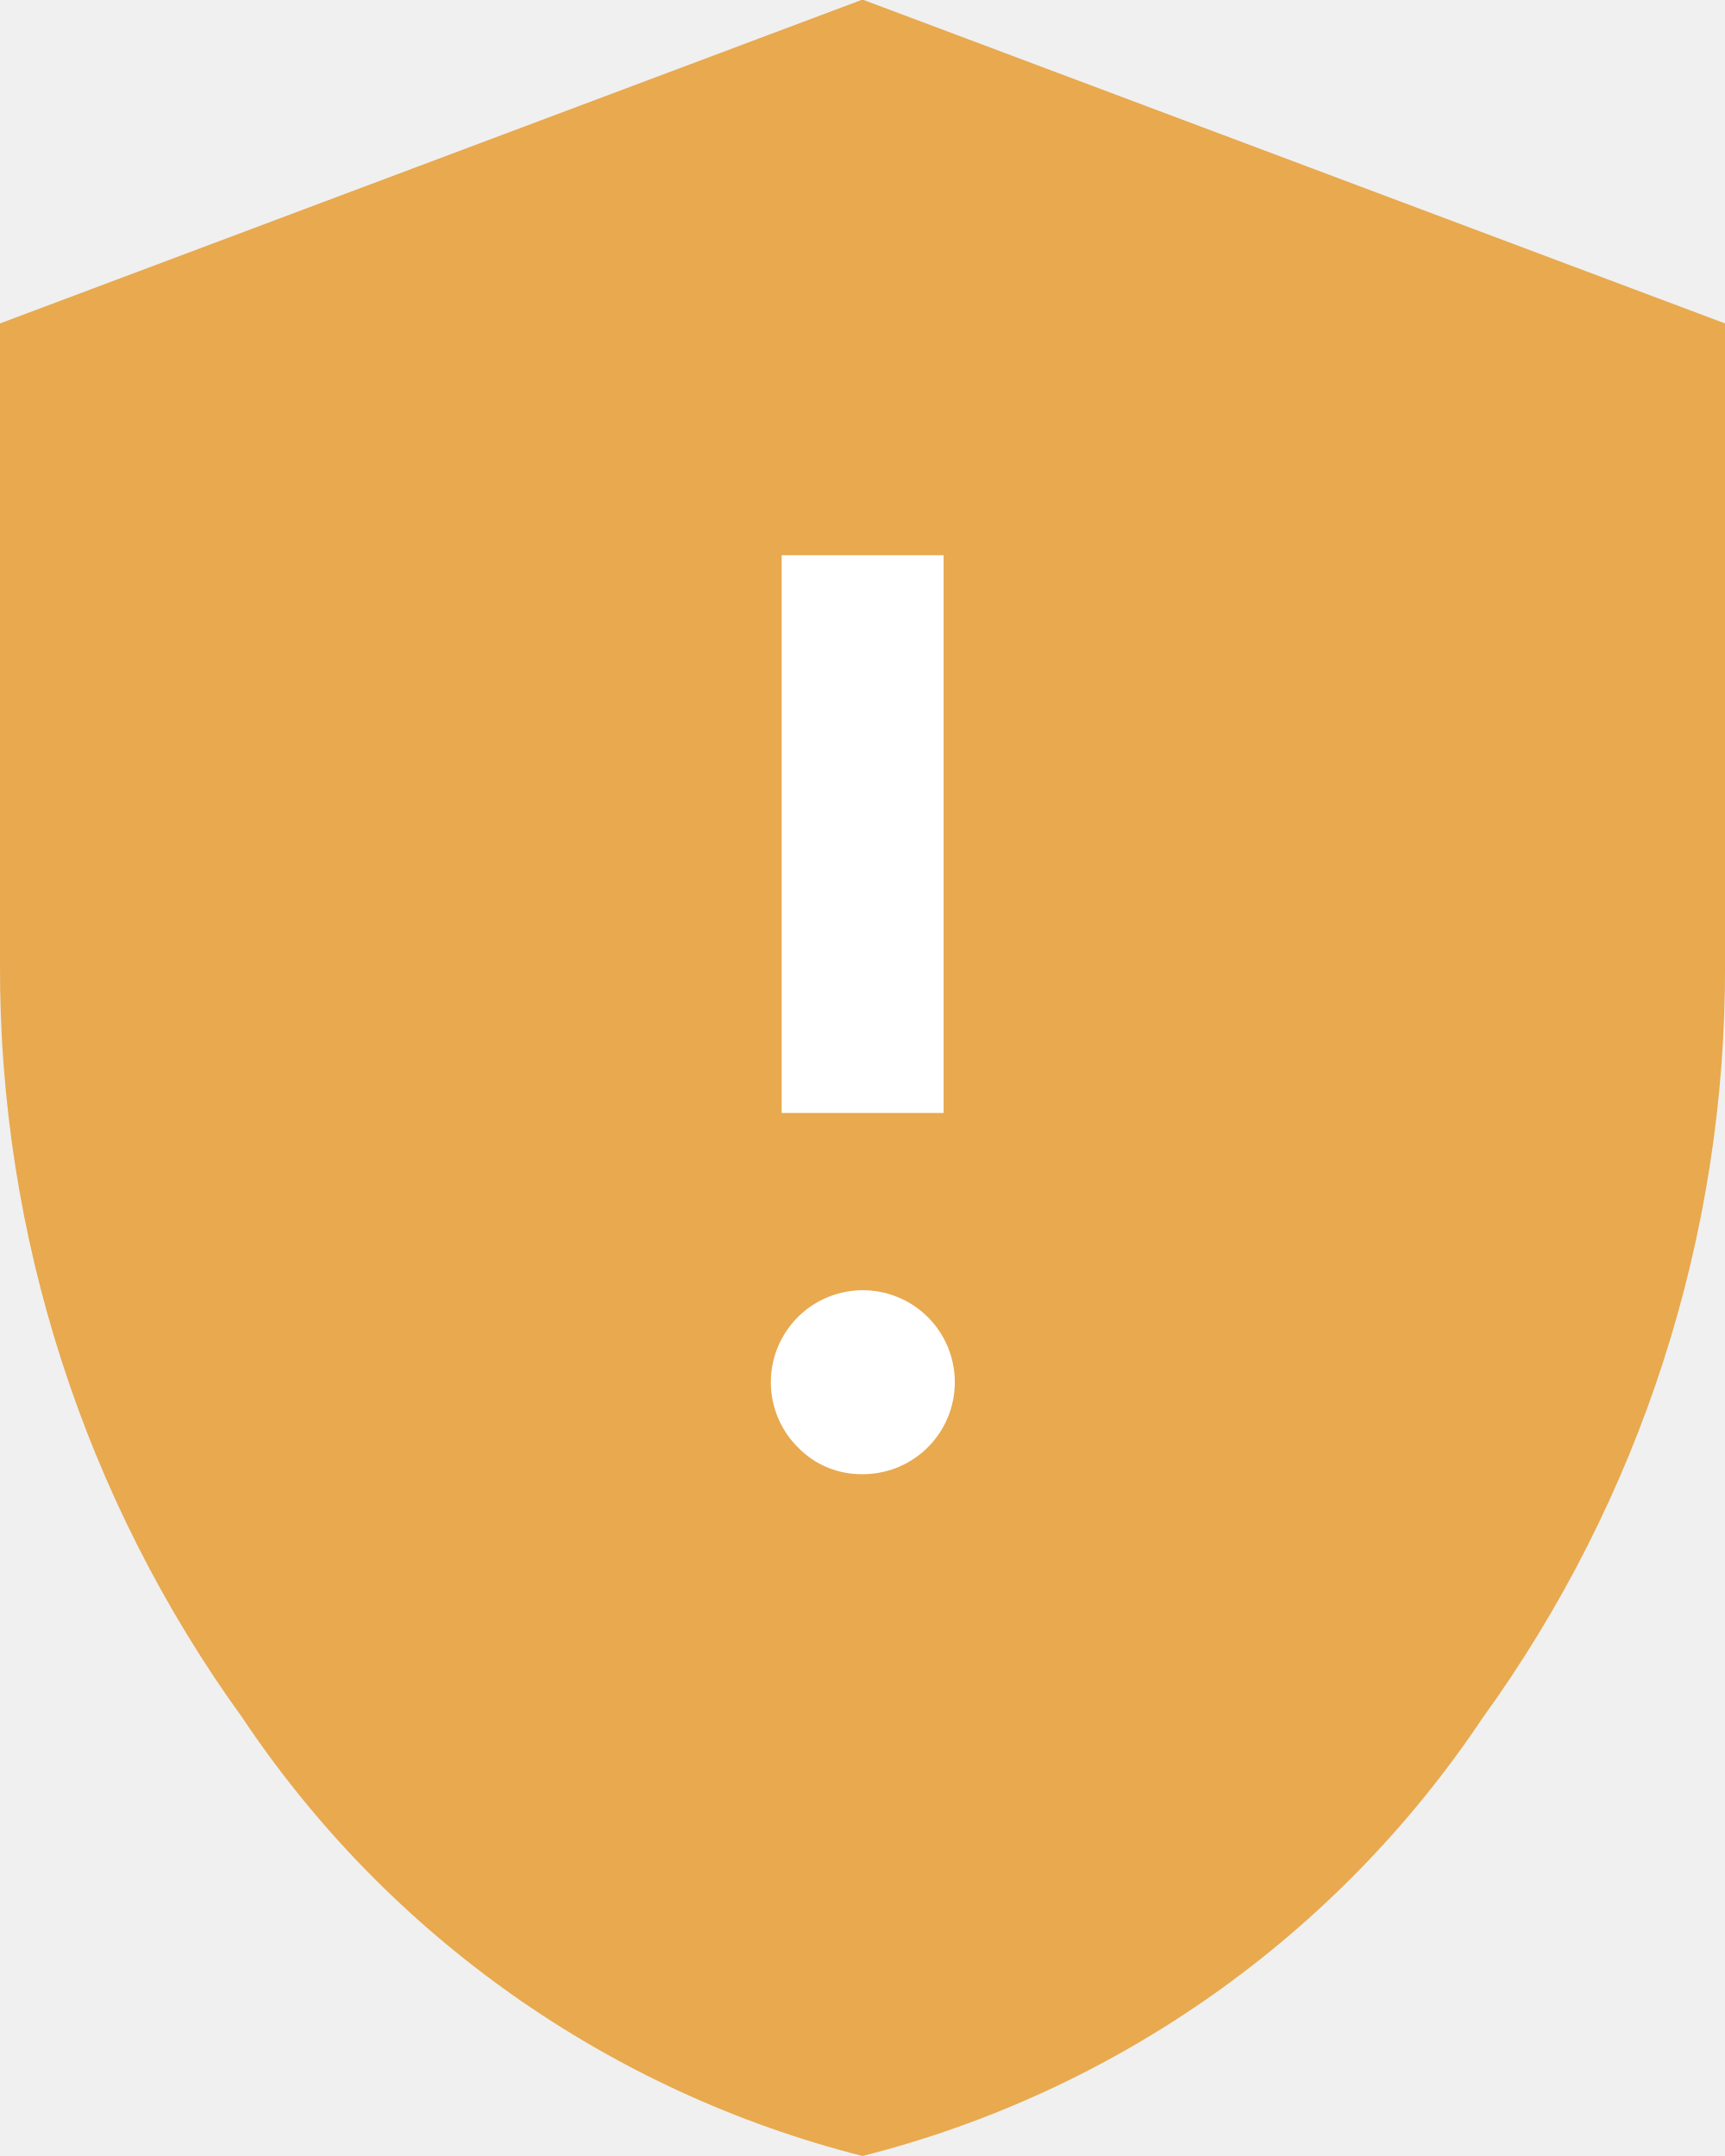
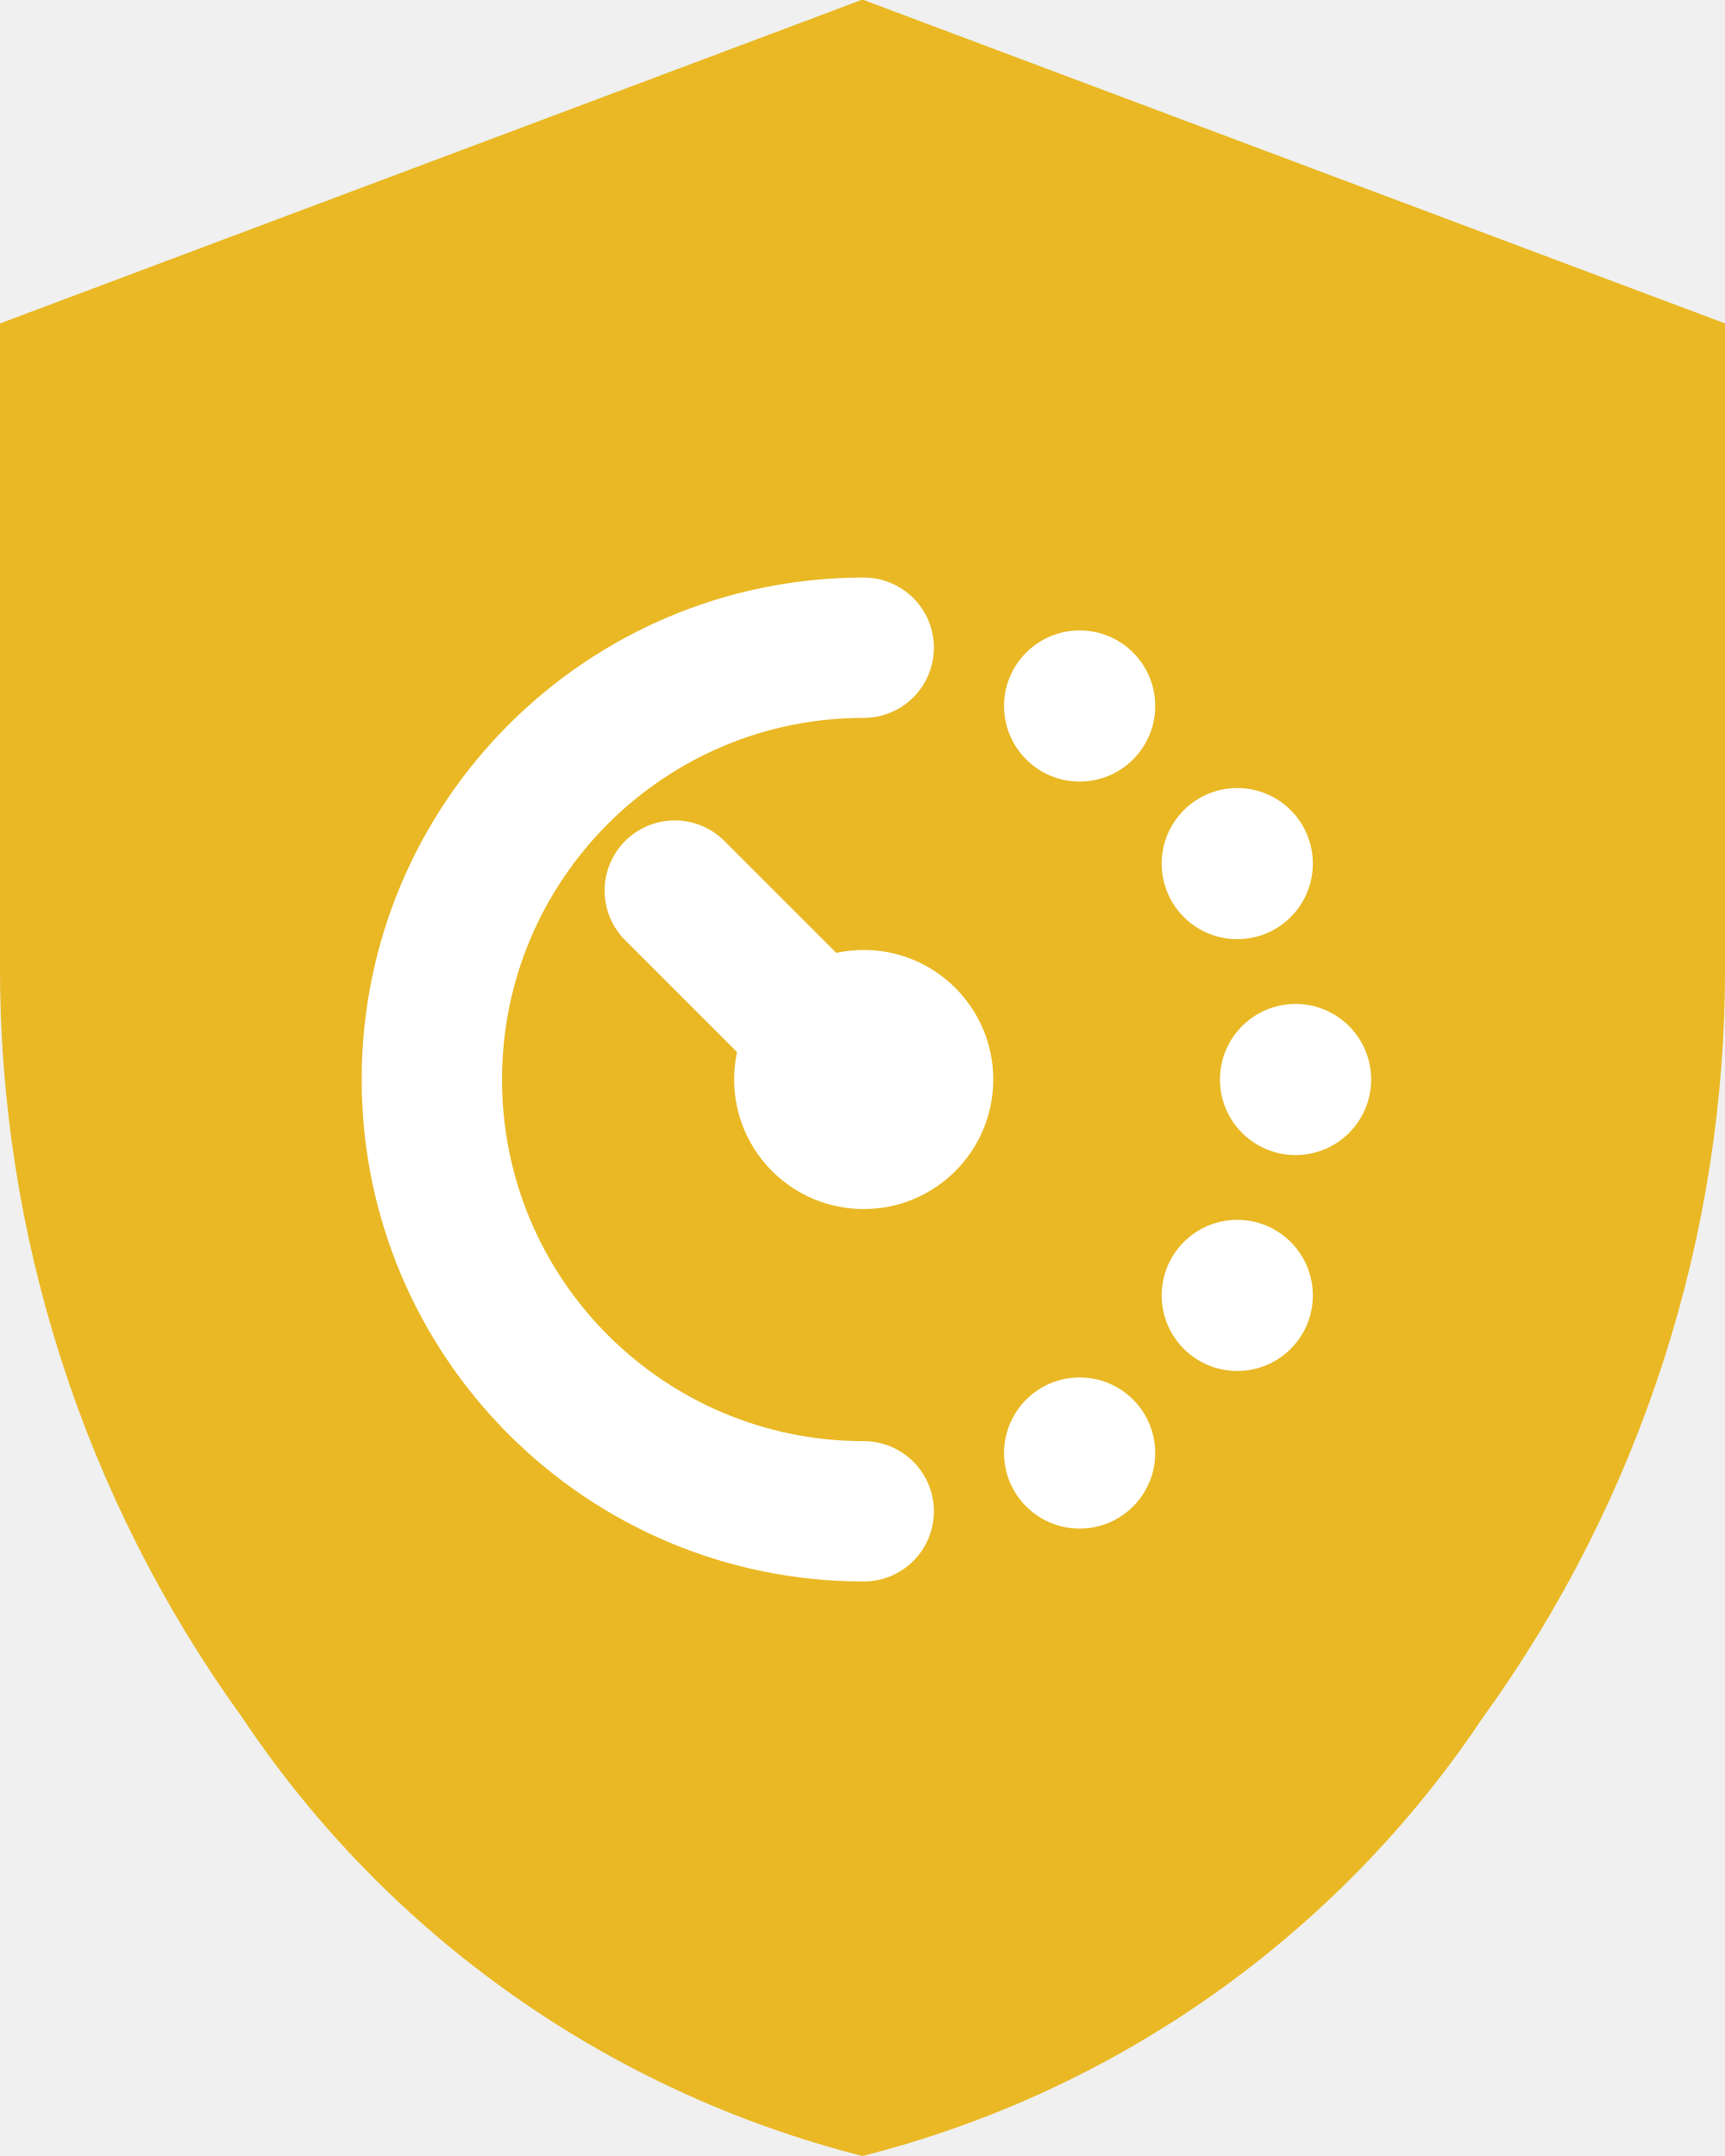
- <svg xmlns="http://www.w3.org/2000/svg" id="Group_58210" data-name="Group 58210" width="15.977" height="19.972" viewBox="0 0 15.977 19.972">
-   <path id="gpp_maybe_FILL0_wght400_GRAD0_opsz48" d="M15.989,23.922a9.8,9.8,0,0,1-5.742-4.057A11.84,11.84,0,0,1,8,12.887V6.946l7.989-3,7.989,3v5.942a11.84,11.84,0,0,1-2.247,6.978A9.8,9.8,0,0,1,15.989,23.922Z" transform="translate(-8 -3.95)" fill="#e8a94f" />
-   <path id="gpp_maybe_FILL0_wght400_GRAD0_opsz48-2" data-name="gpp_maybe_FILL0_wght400_GRAD0_opsz48" d="M15.989,17.606a.852.852,0,1,0-.6-.25A.817.817,0,0,0,15.989,17.606ZM15.24,14.26h1.5V9.093h-1.5ZM15.989,13.961Z" transform="translate(-8 -3.95)" fill="#fff" />
+ <svg xmlns="http://www.w3.org/2000/svg" width="15.977" height="19.972" viewBox="0 0 15.977 19.972">
+   <path d="M15.989,23.922a9.8,9.8,0,0,1-5.742-4.057A11.84,11.84,0,0,1,8,12.887V6.946l7.989-3,7.989,3v5.942a11.84,11.84,0,0,1-2.247,6.978A9.8,9.8,0,0,1,15.989,23.922Z" transform="translate(-8 -3.95)" fill="#E9B824" />
+   <path d="M8 6 A4 4 0 0 0 8 14" fill="none" stroke="#fff" stroke-width="1.3" stroke-linecap="round" />
+   <circle cx="8" cy="10" r="1.2" fill="#fff" />
+   <line x1="8" y1="10" x2="6.25" y2="8.25" stroke="#fff" stroke-width="1.3" stroke-linecap="round" />
+   <circle cx="10" cy="6.54" r="0.7" fill="#fff" />
+   <circle cx="11.46" cy="8" r="0.7" fill="#fff" />
+   <circle cx="12" cy="10" r="0.7" fill="#fff" />
+   <circle cx="11.46" cy="12" r="0.7" fill="#fff" />
+   <circle cx="10" cy="13.46" r="0.7" fill="#fff" />
</svg>
